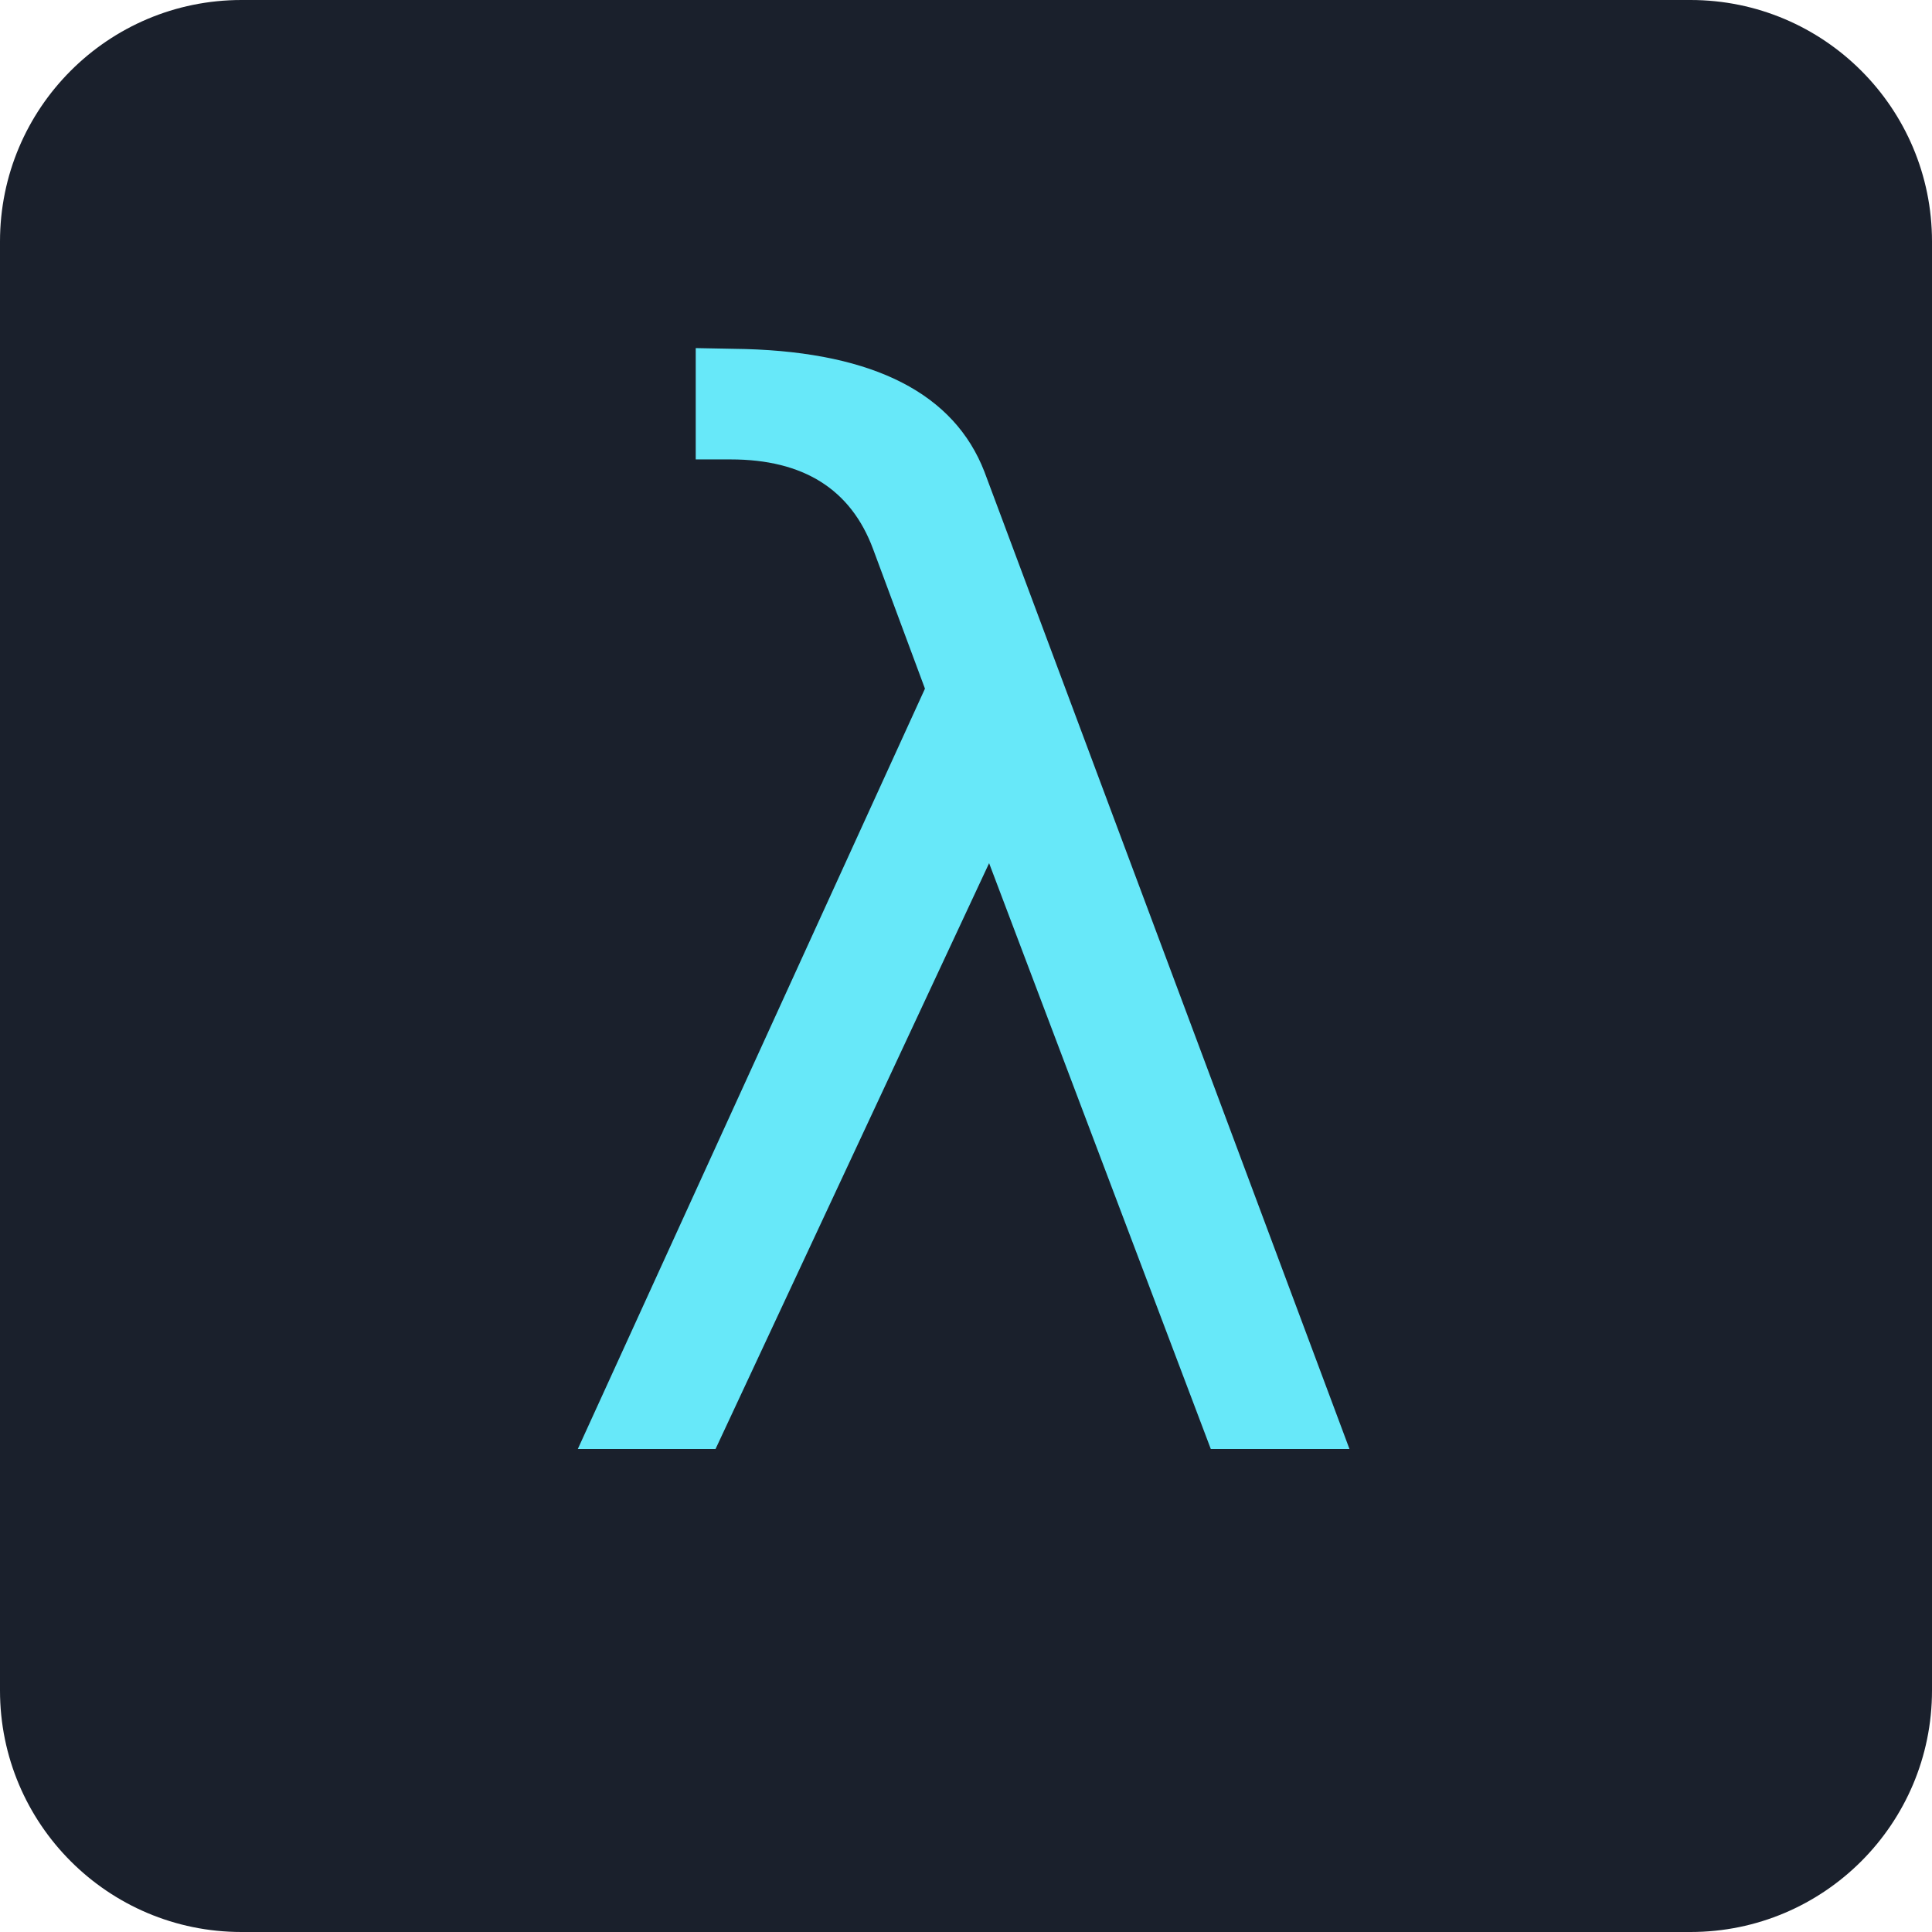
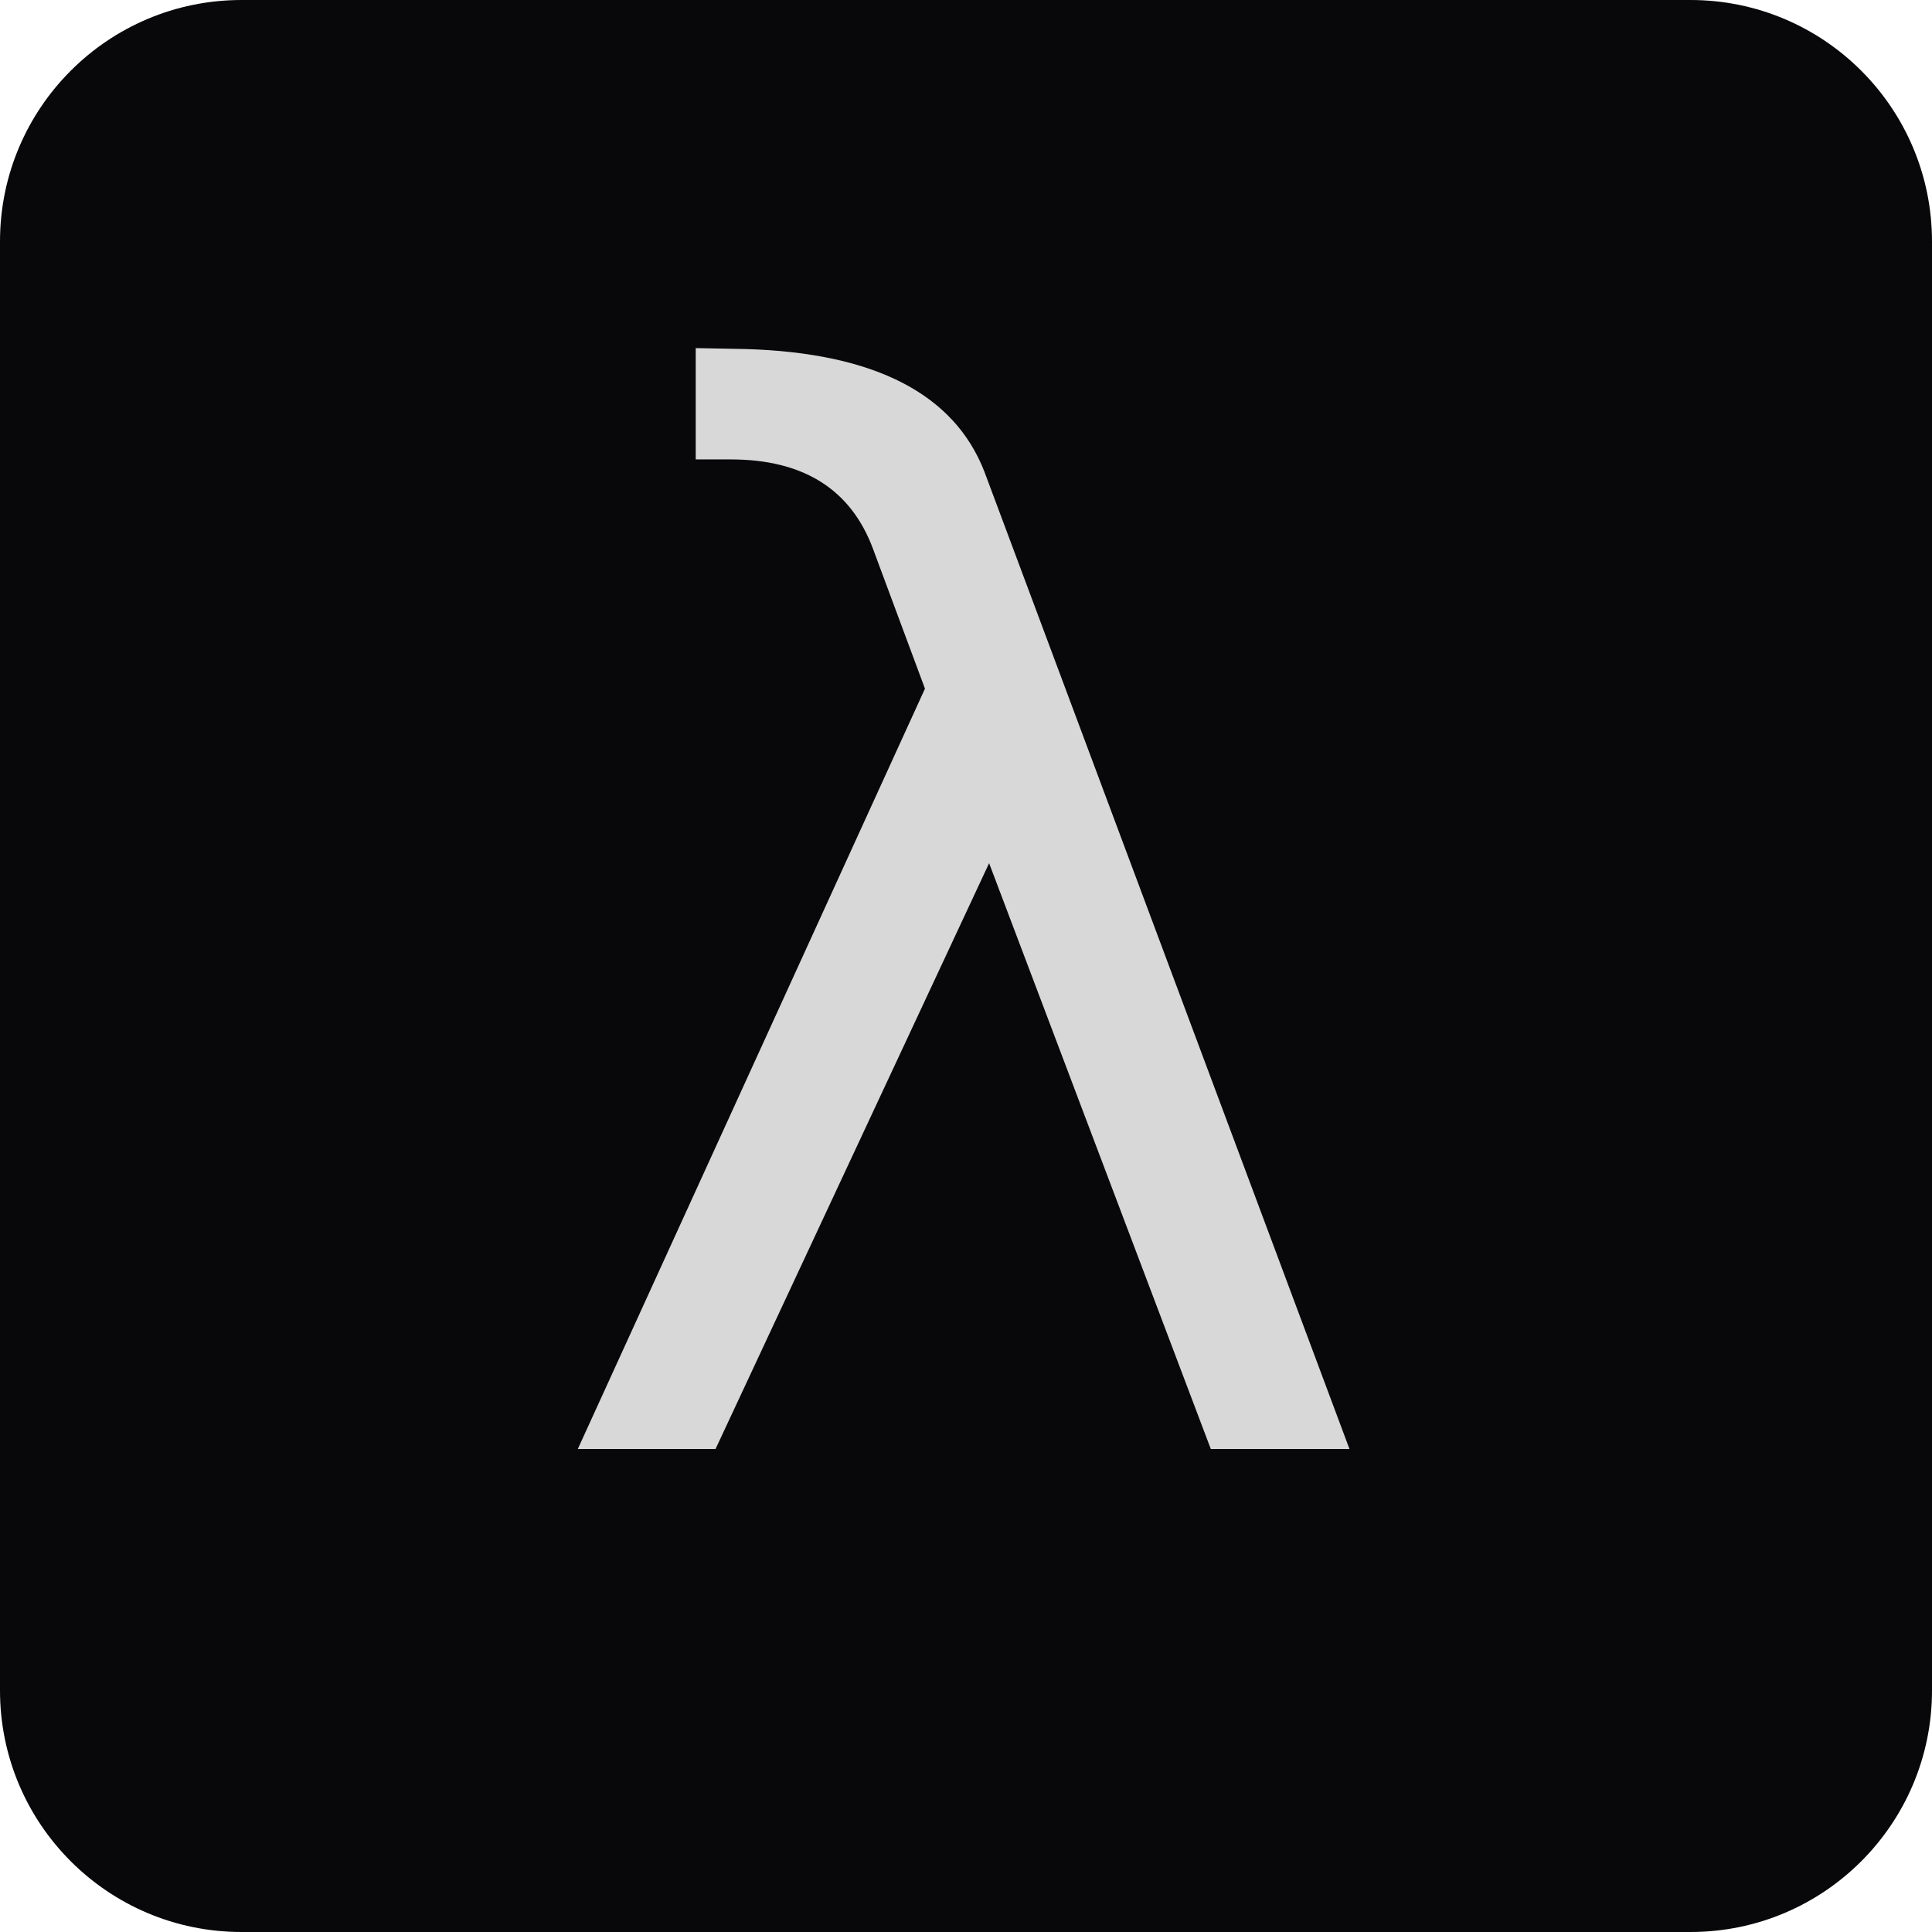
<svg xmlns="http://www.w3.org/2000/svg" viewBox="0 0 32 32">
-   <rect width="32" height="32" fill="#1a202c" rx="4" />
-   <text x="16" y="24" font-family="monospace" font-size="24" fill="#67e8f9" text-anchor="middle" font-weight="normal">λ</text>
+   <rect width="32" height="32" fill="#08080a" rx="4" />
+   <text x="16" y="24" font-family="monospace" font-size="24" fill="#d8d8d8" text-anchor="middle" font-weight="normal">λ</text>
</svg>
